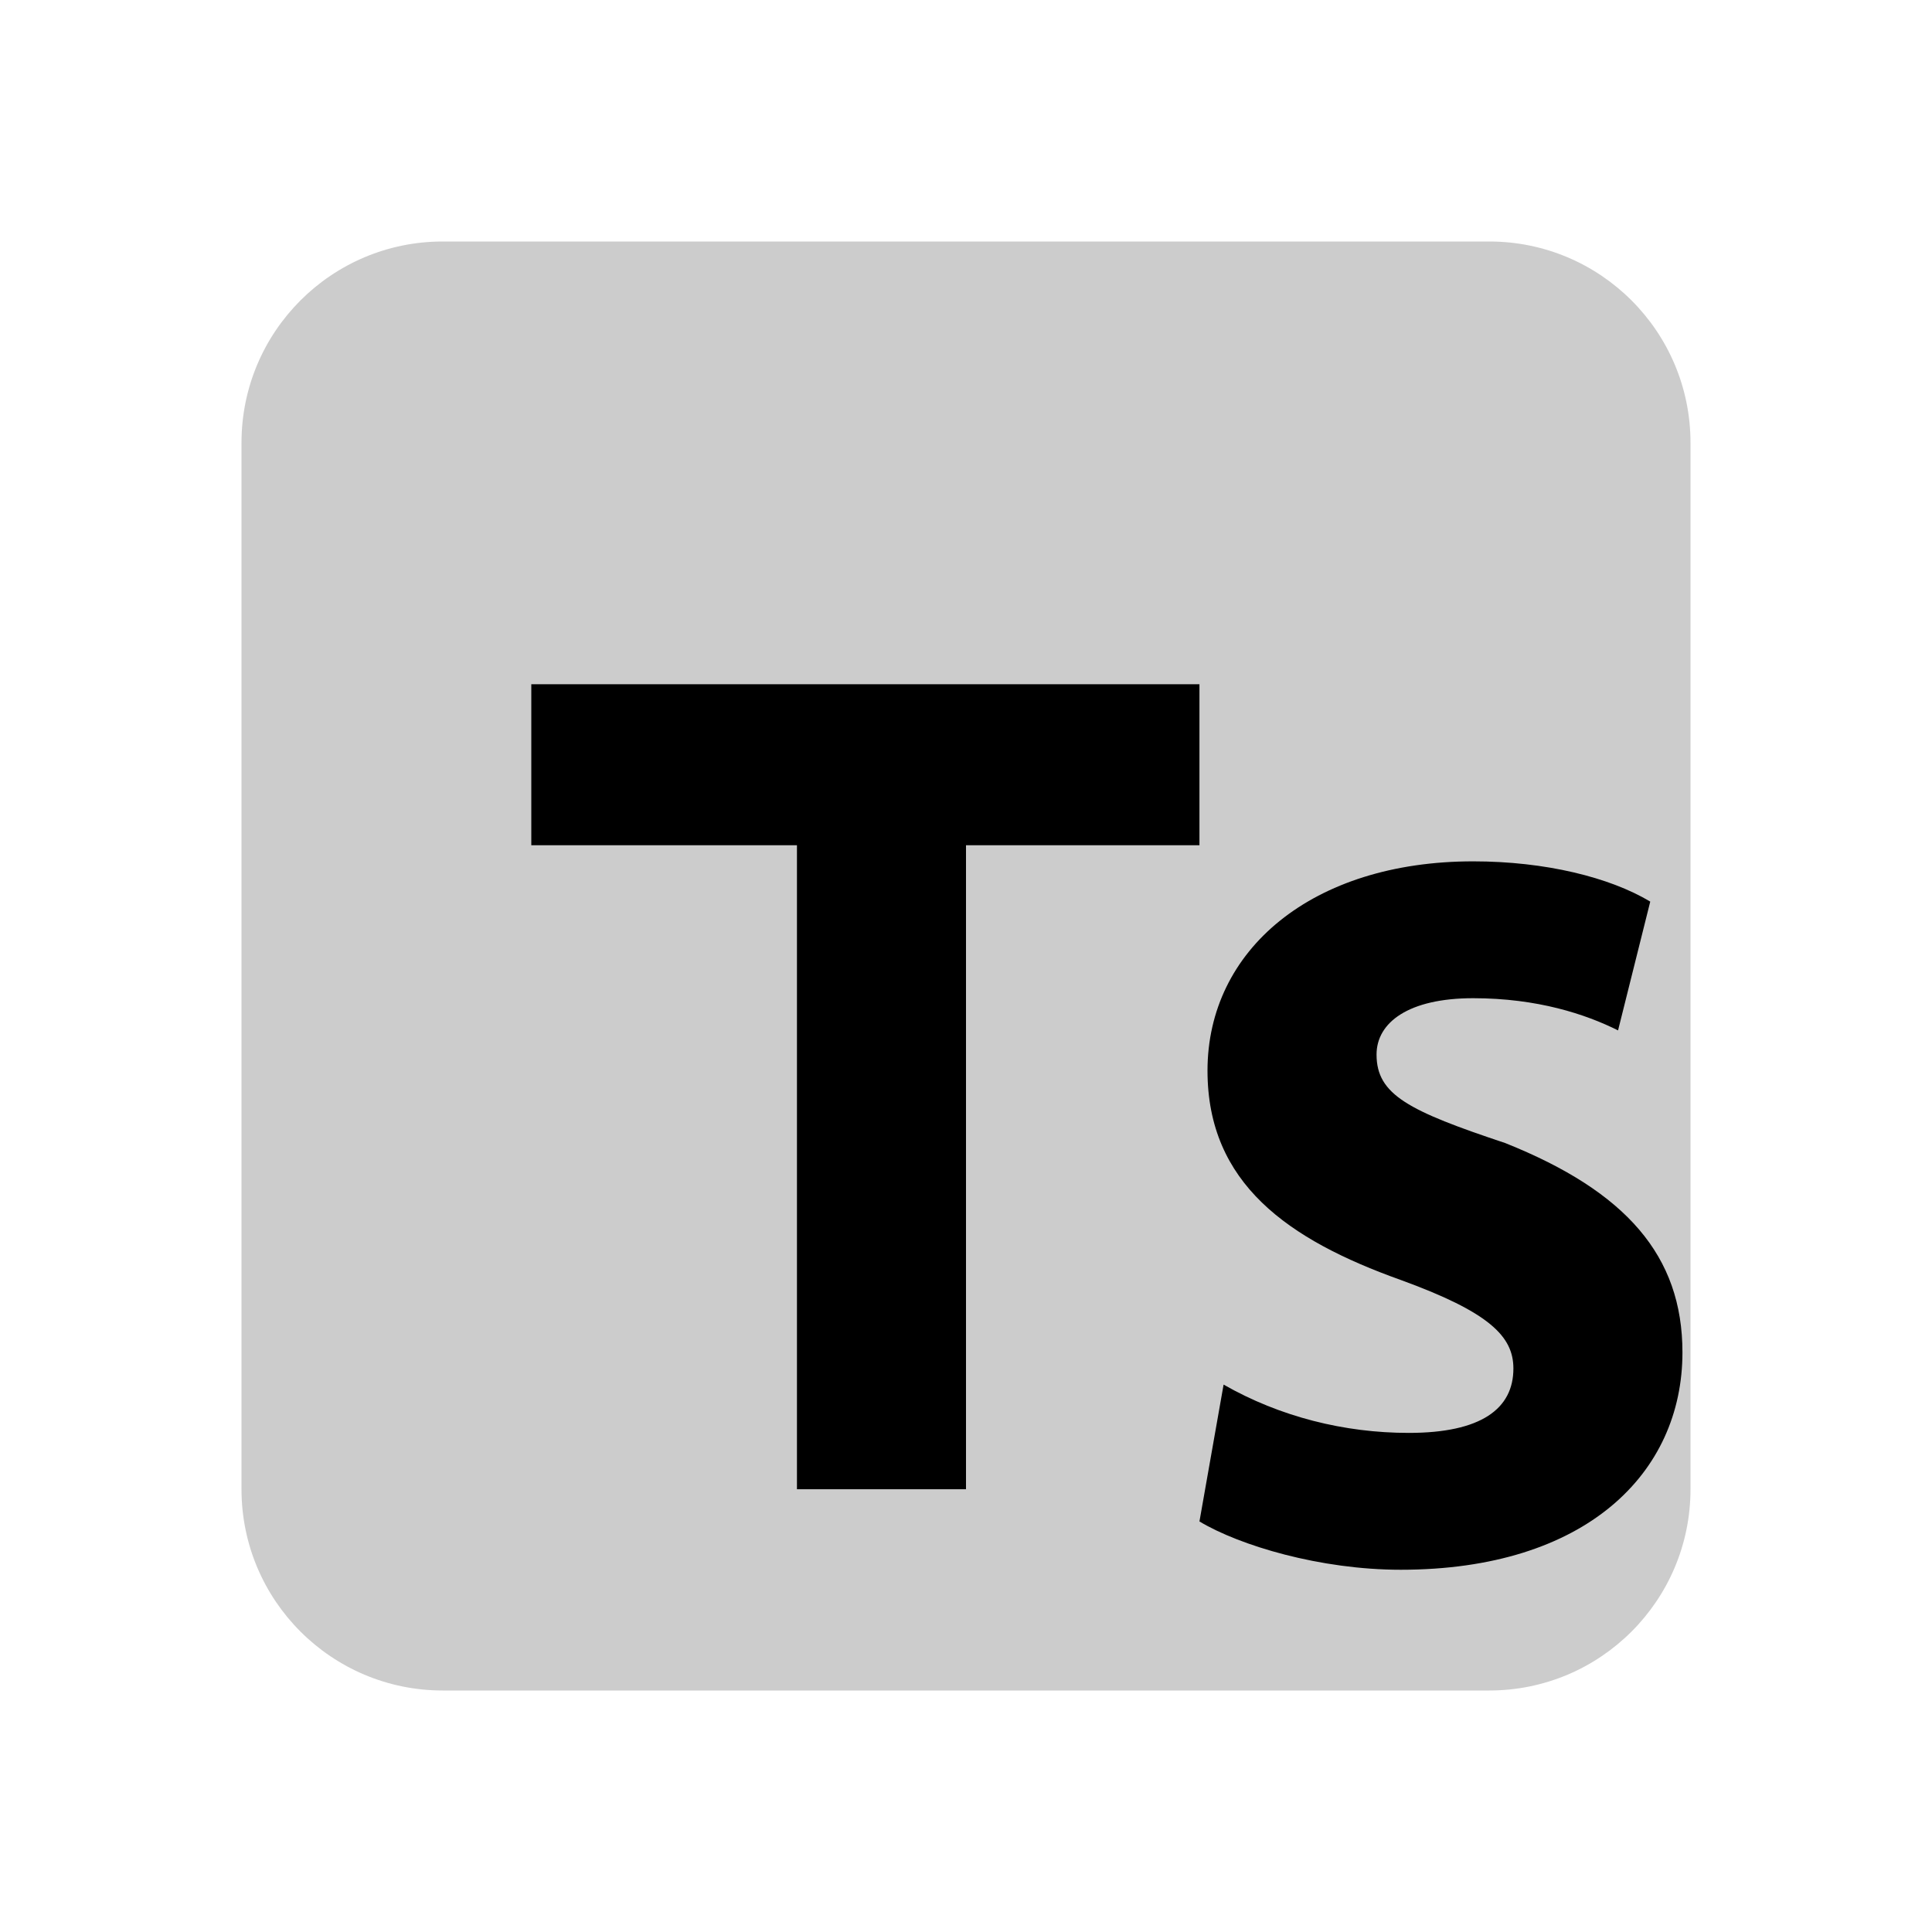
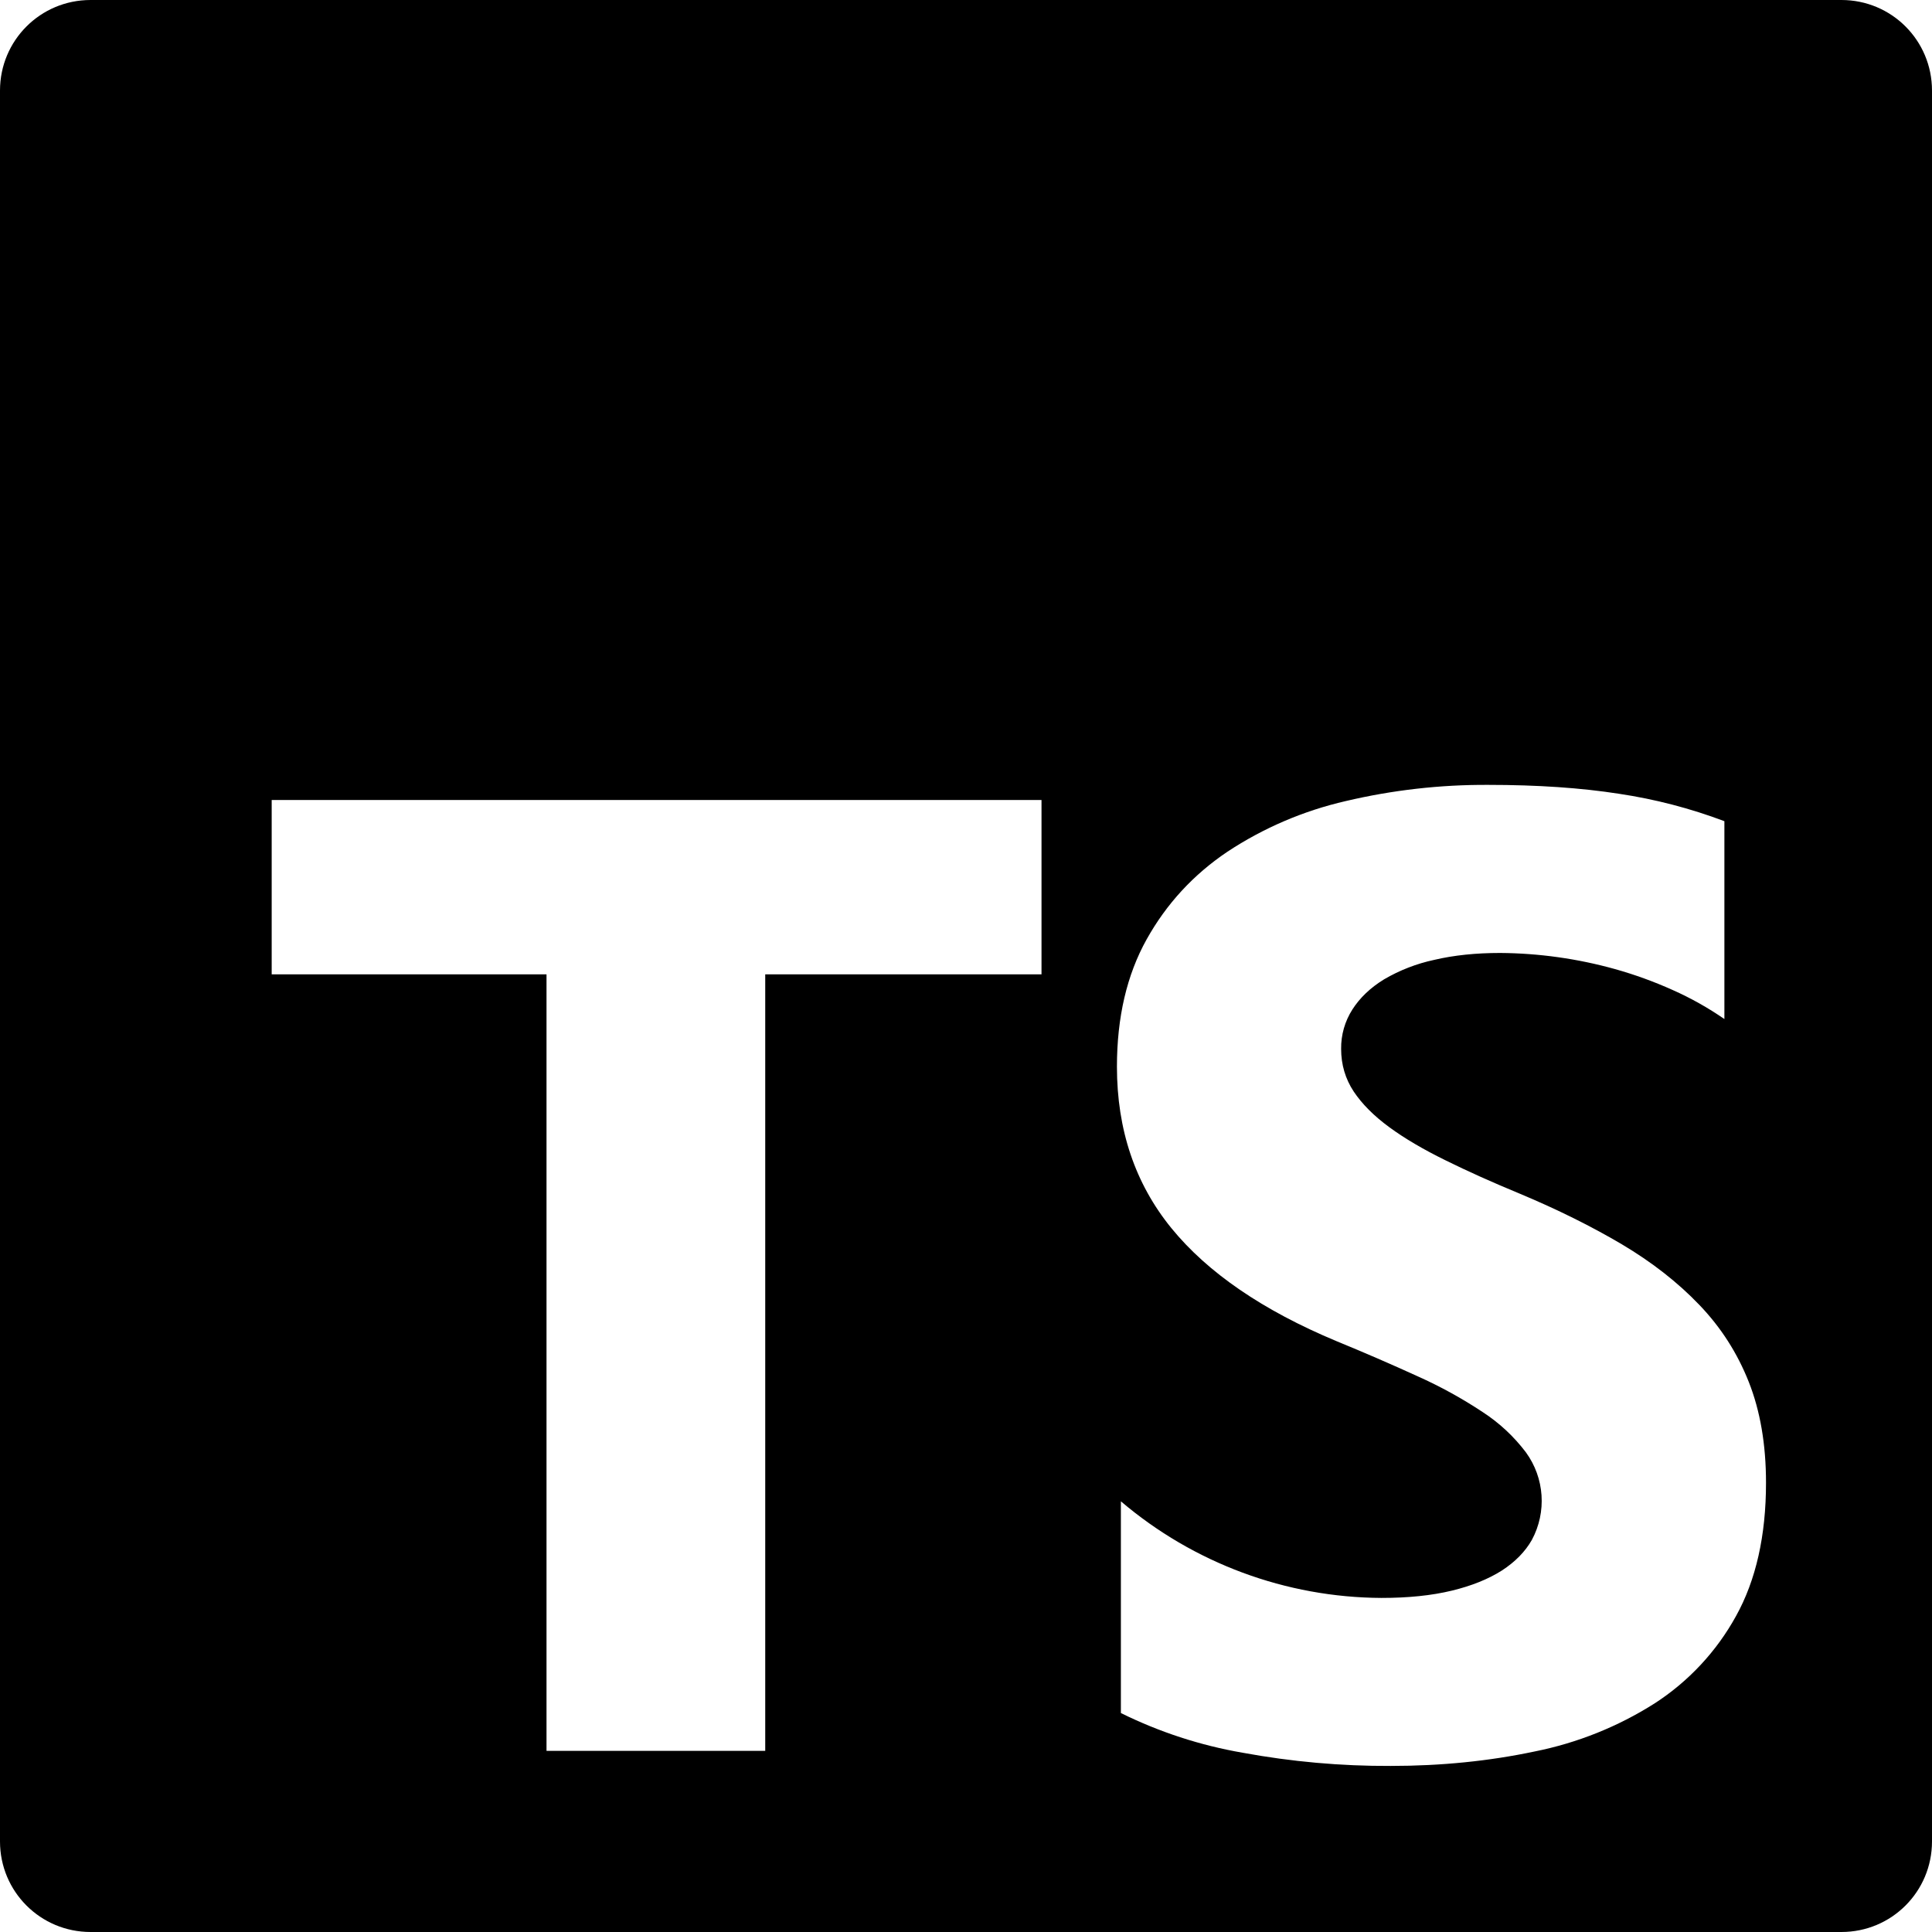
- <svg xmlns="http://www.w3.org/2000/svg" viewBox="0 0 24 24" fill="none">
-   <rect x="3" y="3" width="18" height="18" rx="2.5" fill="currentColor" opacity=".2" />
-   <path d="M6.6 8.5h8.3v2H12v8h-2.1v-8H6.6v-2Zm8.6 8.7c.7.4 1.5.6 2.3.6.9 0 1.3-.3 1.3-.8 0-.4-.3-.7-1.4-1.1-1.4-.5-2.4-1.2-2.4-2.6 0-1.5 1.3-2.6 3.3-2.6.9 0 1.7.2 2.2.5l-.4 1.6c-.4-.2-1-.4-1.8-.4s-1.2.3-1.2.7c0 .5.4.7 1.6 1.1 1.5.6 2.2 1.4 2.2 2.6 0 1.5-1.2 2.7-3.5 2.7-1 0-2-.3-2.5-.6l.3-1.7Z" fill="currentColor" />
+ <svg xmlns="http://www.w3.org/2000/svg" role="img" viewBox="0 0 24 24">
+   <path d="M1.125 0C.502 0 0 .502 0 1.125v21.75C0 23.498.502 24 1.125 24h21.75c.623 0 1.125-.502 1.125-1.125V1.125C24 .502 23.498 0 22.875 0zm17.363 9.75c.612 0 1.154.037 1.627.111a6.38 6.38 0 0 1 1.306.34v2.458a3.95 3.95 0 0 0-.643-.361 5.093 5.093 0 0 0-.717-.26 5.453 5.453 0 0 0-1.426-.2c-.3 0-.573.028-.819.086a2.1 2.1 0 0 0-.623.242c-.17.104-.3.229-.393.374a.888.888 0 0 0-.14.49c0 .196.053.373.156.529.104.156.252.304.443.444s.423.276.696.41c.273.135.582.274.926.416.47.197.892.407 1.266.628.374.222.695.473.963.753.268.279.472.598.614.957.142.359.214.776.214 1.253 0 .657-.125 1.21-.373 1.656a3.033 3.033 0 0 1-1.012 1.085 4.38 4.38 0 0 1-1.487.596c-.566.12-1.163.18-1.79.18a9.916 9.916 0 0 1-1.84-.164 5.544 5.544 0 0 1-1.512-.493v-2.63a5.033 5.033 0 0 0 3.237 1.2c.333 0 .624-.03.872-.09.249-.06.456-.144.623-.25.166-.108.29-.234.373-.38a1.023 1.023 0 0 0-.074-1.089 2.12 2.12 0 0 0-.537-.5 5.597 5.597 0 0 0-.807-.444 27.72 27.72 0 0 0-1.007-.436c-.918-.383-1.602-.852-2.053-1.405-.45-.553-.676-1.222-.676-2.005 0-.614.123-1.141.369-1.582.246-.441.58-.804 1.004-1.089a4.494 4.494 0 0 1 1.47-.629 7.536 7.536 0 0 1 1.77-.201zm-15.113.188h9.563v2.166H9.506v9.646H6.789v-9.646H3.375z" />
</svg>
